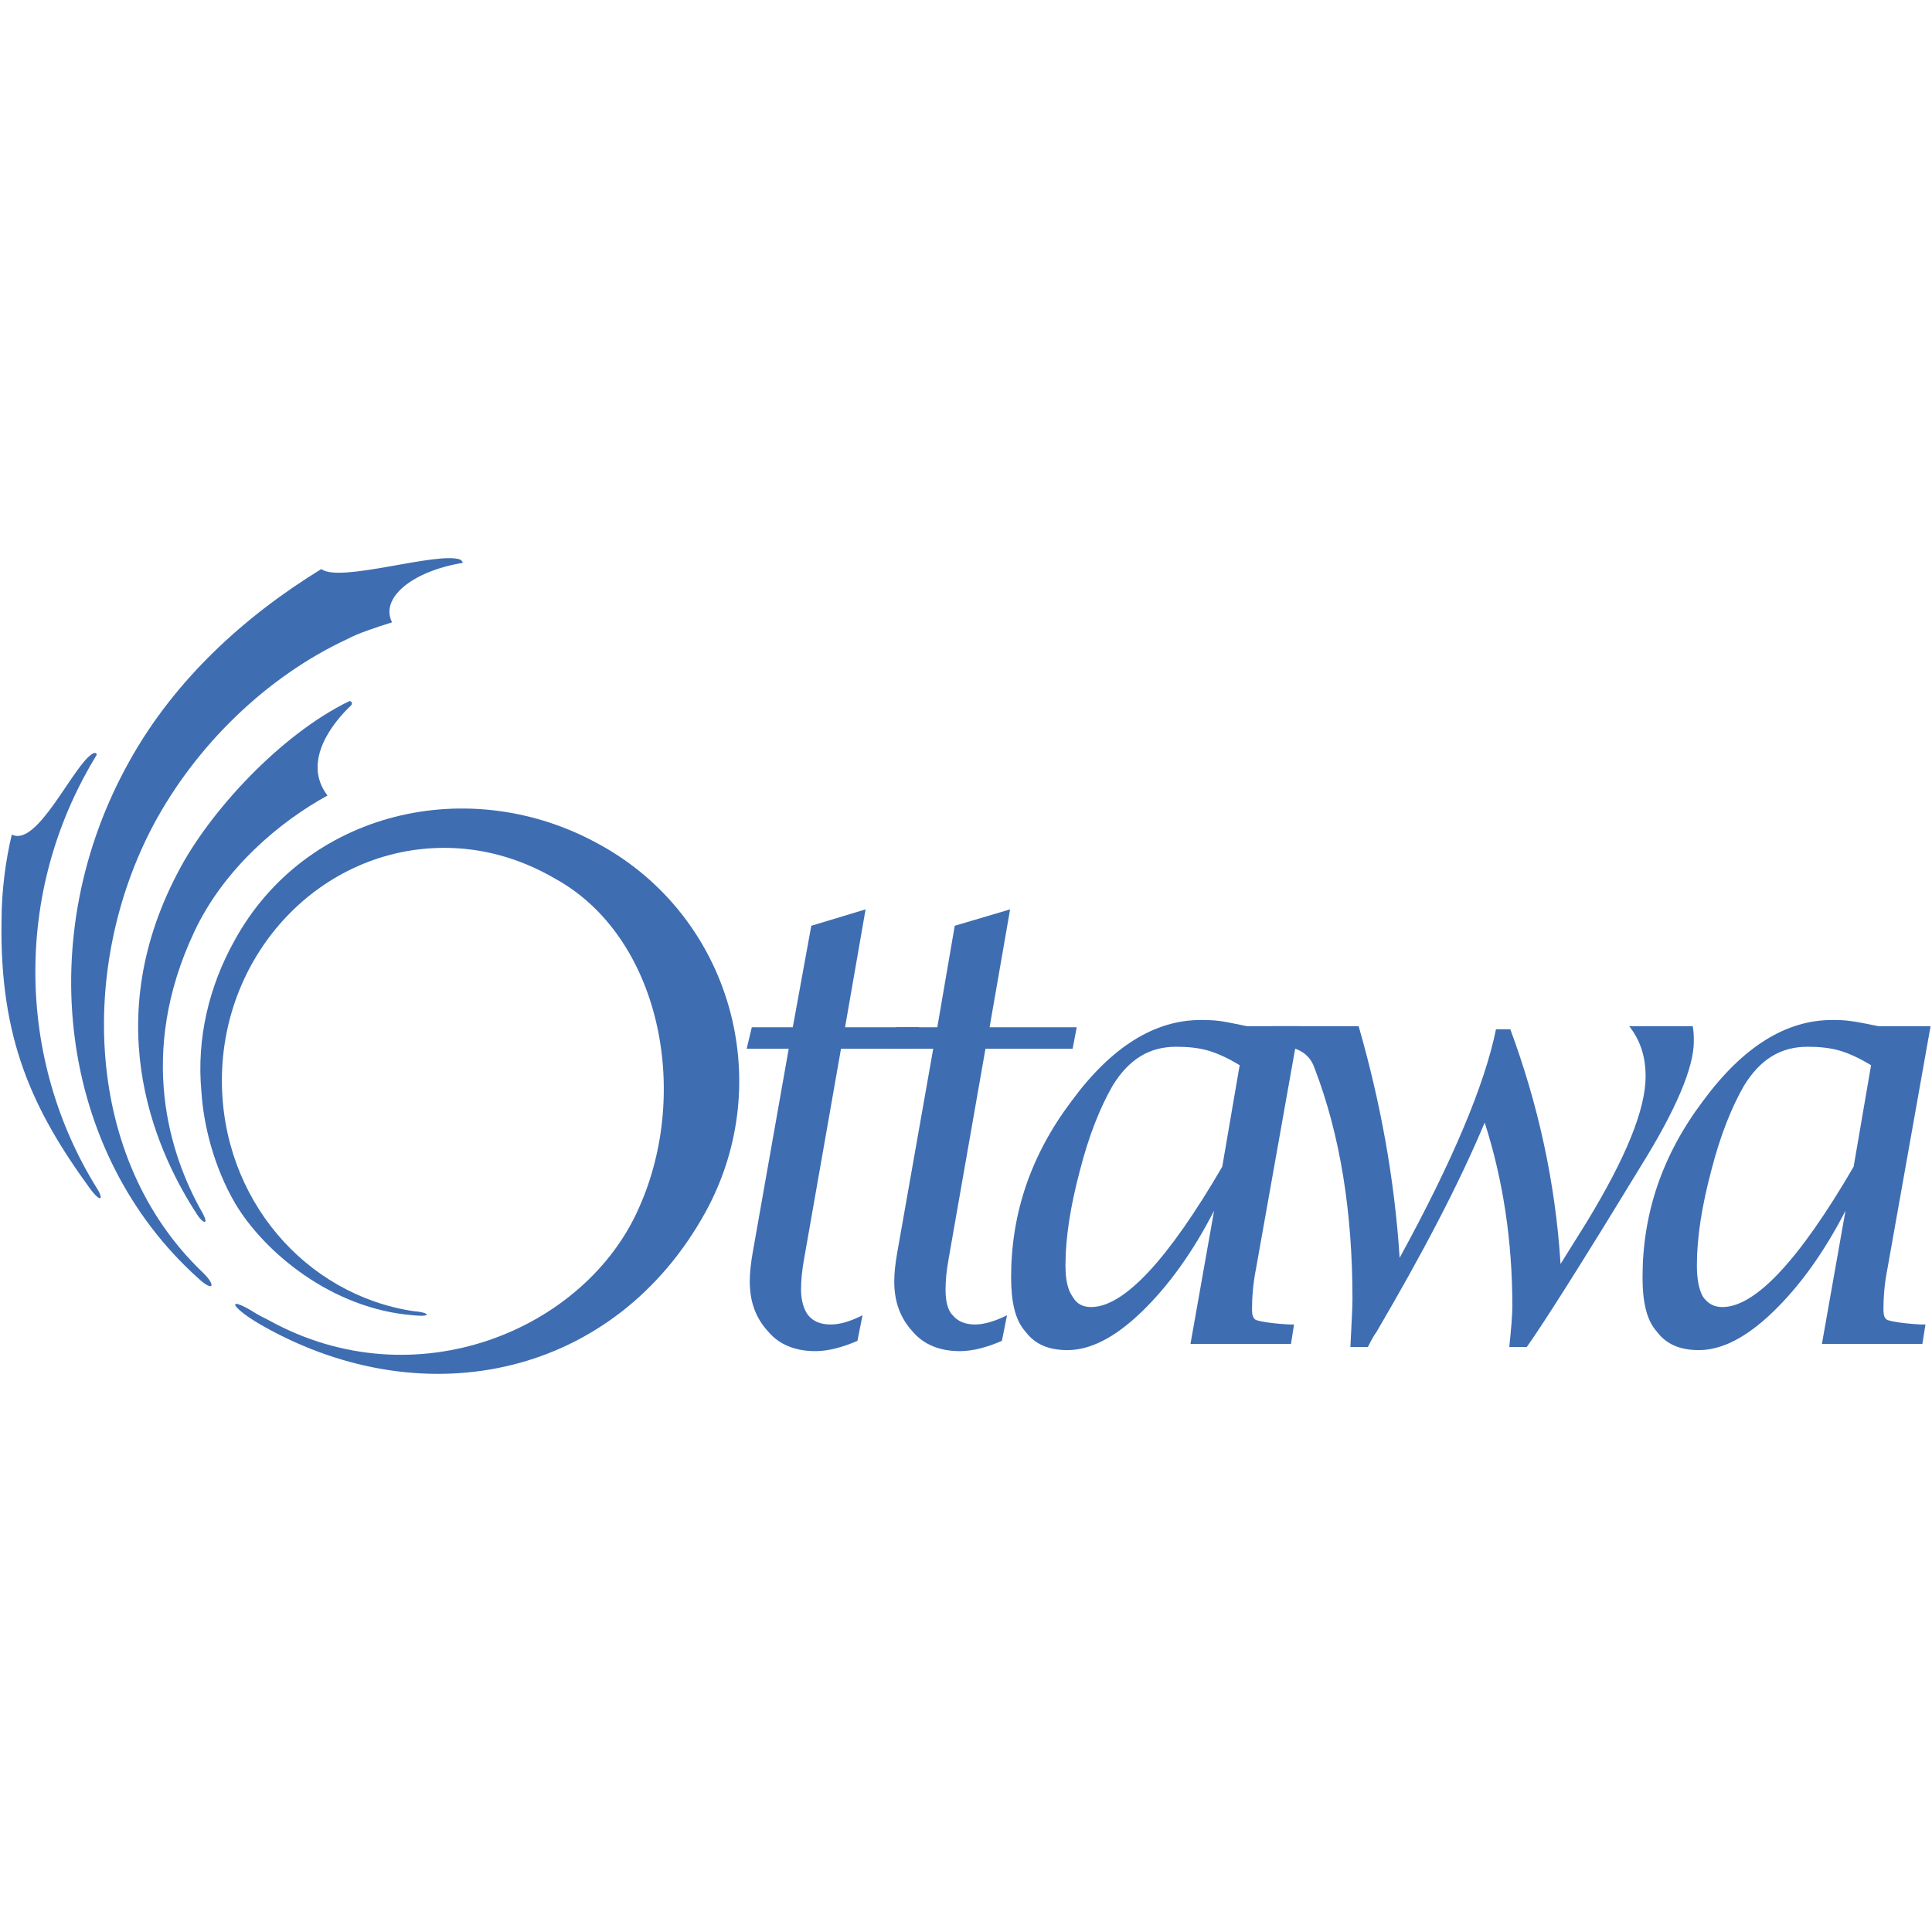
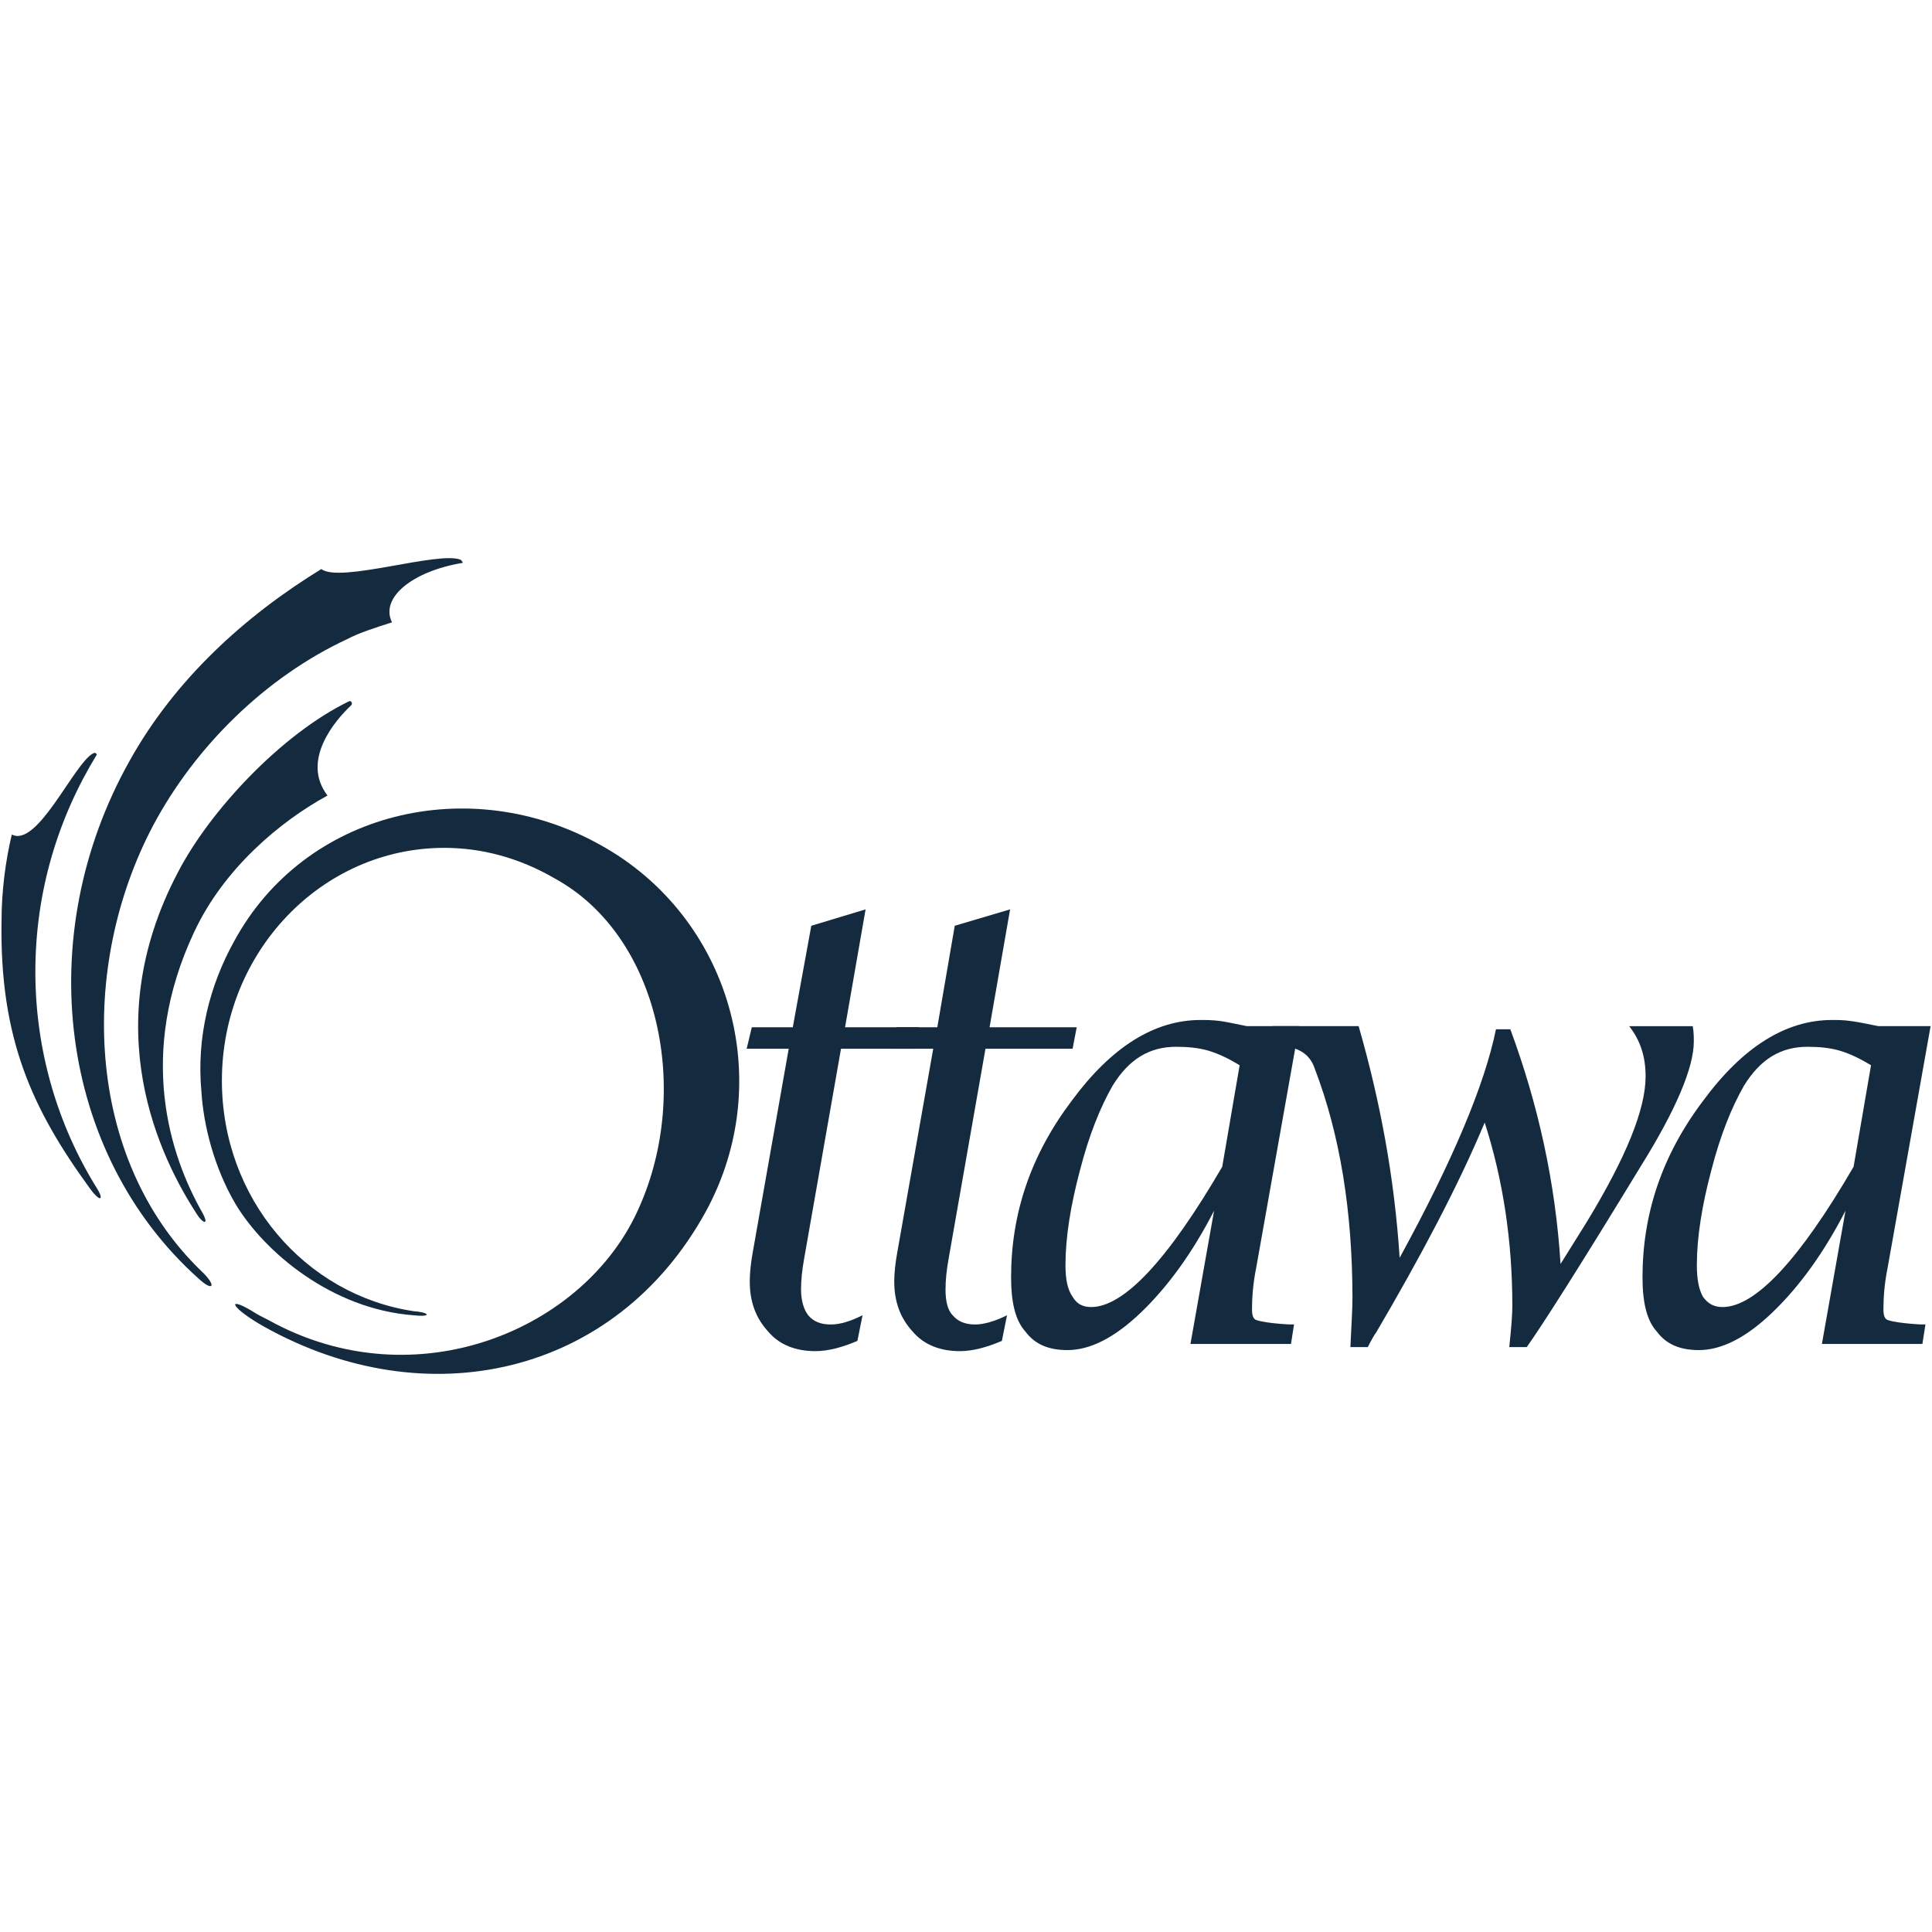
<svg xmlns="http://www.w3.org/2000/svg" version="1.1" id="Layer_1" x="0px" y="0px" width="80px" height="80px" viewBox="0 0 80 80" enable-background="new 0 0 80 80" xml:space="preserve">
  <g>
-     <path fill-rule="evenodd" clip-rule="evenodd" fill="#3E6DB2" d="M8.382,50.218c-1.357-2.377-2.717-6.578-0.34-11.63   c1.231-2.632,3.566-4.583,5.519-5.646c-1.104-1.442,0.297-3.097,0.976-3.733c0.084-0.085,0-0.212-0.085-0.17   c-2.801,1.357-5.771,4.54-7.088,7.088C3.969,42.578,6.642,47.969,8.17,50.303C8.382,50.642,8.68,50.77,8.382,50.218L8.382,50.218z" />
-     <path fill-rule="evenodd" clip-rule="evenodd" fill="#3E6DB2" d="M8.34,52.636C3.501,47.969,3.246,40.03,6.345,34.174   c1.74-3.268,4.668-6.154,8.063-7.724c0.383-0.212,1.146-0.468,1.825-0.68c-0.51-1.019,0.85-2.122,2.929-2.463   c0-0.041-0.042-0.083-0.084-0.127c-0.892-0.381-5.01,0.978-5.772,0.383c-3.184,1.952-6.07,4.584-7.937,7.937   C1.293,38.759,2.44,47.756,8.212,52.934C8.85,53.528,8.977,53.231,8.34,52.636L8.34,52.636z" />
-     <path fill-rule="evenodd" clip-rule="evenodd" fill="#3E6DB2" d="M3.84,31.203c0.085-0.042,0.129-0.042,0.17,0.042   c-1.613,2.633-2.546,5.688-2.546,8.998c0,3.268,0.933,6.366,2.546,8.956c0.298,0.468,0.17,0.636-0.296,0   c-2.377-3.268-3.735-6.197-3.65-11.078c0-1.23,0.17-2.504,0.425-3.565C1.549,35.107,3.034,31.671,3.84,31.203L3.84,31.203z" />
-     <path fill-rule="evenodd" clip-rule="evenodd" fill="#3E6DB2" d="M35.504,55.523c-0.595,0.255-1.189,0.425-1.741,0.425   c-0.807,0-1.486-0.256-1.952-0.808c-0.51-0.552-0.765-1.229-0.765-2.079c0-0.339,0.043-0.764,0.128-1.23l1.485-8.404h-1.741   l0.213-0.891h1.697l0.766-4.202l2.248-0.679l-0.85,4.881h3.057l-0.17,0.891h-3.055l-1.528,8.7   c-0.085,0.468-0.127,0.892-0.127,1.273c0,0.467,0.127,0.85,0.297,1.062c0.212,0.255,0.51,0.382,0.933,0.382   c0.383,0,0.807-0.127,1.316-0.382L35.504,55.523L35.504,55.523z" />
-     <path fill-rule="evenodd" clip-rule="evenodd" fill="#3E6DB2" d="M41.486,55.523c-0.594,0.255-1.188,0.425-1.739,0.425   c-0.807,0-1.485-0.256-1.953-0.808c-0.51-0.552-0.765-1.229-0.765-2.079c0-0.339,0.045-0.764,0.13-1.23l1.484-8.404h-1.739   l0.212-0.891h1.696l0.722-4.202l2.292-0.679l-0.849,4.881h3.608l-0.17,0.891h-3.609l-1.526,8.7   c-0.085,0.468-0.127,0.892-0.127,1.273c0,0.467,0.084,0.85,0.297,1.062c0.212,0.255,0.51,0.382,0.935,0.382   c0.338,0,0.805-0.127,1.314-0.382L41.486,55.523L41.486,55.523z" />
-     <path fill-rule="evenodd" clip-rule="evenodd" fill="#3E6DB2" d="M45.18,54.122c-0.338,0-0.594-0.127-0.764-0.424   c-0.212-0.298-0.297-0.721-0.297-1.315c0-1.146,0.212-2.464,0.595-3.905c0.38-1.486,0.848-2.633,1.357-3.522   c0.679-1.104,1.527-1.612,2.631-1.612c0.468,0,0.934,0.04,1.358,0.168c0.425,0.129,0.85,0.34,1.272,0.595l-0.721,4.203   C48.362,52.171,46.538,54.122,45.18,54.122L45.18,54.122z M53.457,55.65l0.126-0.807h-0.212c-0.765-0.043-1.188-0.127-1.316-0.17   c-0.17-0.042-0.212-0.212-0.212-0.467c0-0.467,0.042-1.062,0.17-1.696l1.783-10.019H51.63c-0.423-0.084-0.805-0.169-1.103-0.212   c-0.339-0.043-0.594-0.043-0.806-0.043c-1.91,0-3.693,1.105-5.348,3.353c-1.698,2.251-2.505,4.67-2.505,7.301   c0,1.021,0.17,1.783,0.595,2.25c0.381,0.51,0.934,0.765,1.74,0.765c0.934,0,1.952-0.509,3.056-1.571   c1.103-1.062,2.121-2.462,3.014-4.202l-0.978,5.519H53.457L53.457,55.65z" />
-     <path fill-rule="evenodd" clip-rule="evenodd" fill="#3E6DB2" d="M55.917,55.778c0.044-0.935,0.086-1.614,0.086-1.995   c0-3.607-0.51-6.792-1.569-9.55c-0.213-0.638-0.765-0.935-1.656-0.935l-0.213-0.042l0.128-0.765h3.565   c0.891,3.098,1.485,6.283,1.698,9.593c2.206-4.032,3.522-7.173,3.99-9.464h0.593c1.146,3.098,1.867,6.324,2.08,9.719l1.06-1.698   c1.657-2.716,2.462-4.71,2.462-6.069c0-0.806-0.211-1.484-0.679-2.08h2.632c0.043,0.255,0.043,0.468,0.043,0.638   c0,1.06-0.723,2.802-2.207,5.179c-2.505,4.117-4.075,6.577-4.711,7.47h-0.723c0.085-0.807,0.127-1.359,0.127-1.699   c0-2.674-0.381-5.22-1.145-7.597c-1.104,2.632-2.633,5.518-4.499,8.702c-0.042,0.042-0.17,0.253-0.34,0.594H55.917L55.917,55.778z" />
-     <path fill-rule="evenodd" clip-rule="evenodd" fill="#3E6DB2" d="M71.325,54.122c-0.34,0-0.595-0.127-0.807-0.424   c-0.17-0.298-0.254-0.721-0.254-1.315c0-1.146,0.211-2.464,0.594-3.905c0.38-1.486,0.848-2.633,1.357-3.522   c0.679-1.104,1.528-1.612,2.632-1.612c0.467,0,0.933,0.04,1.357,0.168c0.425,0.129,0.849,0.34,1.273,0.595l-0.722,4.203   C74.508,52.171,72.683,54.122,71.325,54.122L71.325,54.122z M79.602,55.65l0.127-0.807h-0.213c-0.764-0.043-1.188-0.127-1.314-0.17   c-0.172-0.042-0.213-0.212-0.213-0.467c0-0.467,0.041-1.062,0.17-1.696l1.782-10.019h-2.165c-0.424-0.084-0.806-0.169-1.146-0.212   c-0.297-0.043-0.552-0.043-0.764-0.043c-1.91,0-3.693,1.105-5.348,3.353c-1.698,2.251-2.504,4.67-2.504,7.301   c0,1.021,0.168,1.783,0.593,2.25c0.382,0.51,0.935,0.765,1.741,0.765c0.935,0,1.952-0.509,3.056-1.571   c1.104-1.062,2.121-2.462,3.014-4.202l-0.977,5.519H79.602L79.602,55.65z" />
-     <path fill-rule="evenodd" clip-rule="evenodd" fill="#3E6DB2" d="M11.141,54.674c6.069,3.354,13.114,0.383,15.321-4.669   c2.165-4.839,0.849-11.246-3.48-13.624c-1.527-0.892-3.098-1.273-4.582-1.273c-5.094,0-9.212,4.329-9.212,9.636   c0,4.88,3.438,8.869,7.937,9.549c0.638,0.042,0.808,0.255,0,0.17c-3.394-0.255-6.196-2.631-7.384-4.627   c-0.891-1.526-1.315-3.268-1.4-4.625c-0.213-2.25,0.34-4.415,1.357-6.24c2.929-5.391,9.762-7.002,15.152-3.989   c5.39,2.971,7.343,9.763,4.371,15.195c-3.733,6.79-11.544,8.531-18.293,4.752c-1.357-0.764-1.57-1.272-0.551-0.678   C10.632,54.419,10.886,54.547,11.141,54.674L11.141,54.674z" />
+     <path fill="#142A3E" d="M8.382,50.218c-1.357-2.377-2.717-6.577-0.34-11.63c1.231-2.632,3.566-4.583,5.519-5.646   c-1.104-1.442,0.297-3.097,0.976-3.733c0.084-0.085,0-0.212-0.085-0.17c-2.801,1.357-5.771,4.54-7.088,7.088   C3.969,42.578,6.642,47.969,8.17,50.303C8.382,50.643,8.68,50.77,8.382,50.218L8.382,50.218z" />
+     <path fill="#142A3E" d="M8.34,52.636C3.501,47.969,3.246,40.03,6.345,34.174c1.74-3.268,4.668-6.154,8.063-7.724   c0.383-0.212,1.146-0.468,1.825-0.68c-0.51-1.019,0.85-2.122,2.929-2.463c0-0.041-0.042-0.083-0.084-0.127   c-0.892-0.381-5.01,0.978-5.772,0.383c-3.184,1.952-6.07,4.584-7.937,7.937C1.293,38.759,2.44,47.756,8.212,52.934   C8.85,53.527,8.977,53.23,8.34,52.636L8.34,52.636z" />
+     <path fill="#142A3E" d="M3.84,31.203c0.085-0.042,0.129-0.042,0.17,0.042c-1.613,2.633-2.546,5.688-2.546,8.998   c0,3.268,0.933,6.366,2.546,8.956c0.298,0.468,0.17,0.636-0.296,0c-2.377-3.268-3.735-6.197-3.65-11.078   c0-1.23,0.17-2.504,0.425-3.565C1.549,35.107,3.034,31.671,3.84,31.203L3.84,31.203z" />
+     <path fill="#142A3E" d="M35.504,55.523c-0.595,0.254-1.189,0.425-1.741,0.425c-0.807,0-1.486-0.257-1.952-0.808   c-0.51-0.553-0.765-1.229-0.765-2.08c0-0.338,0.043-0.764,0.128-1.229l1.485-8.404h-1.741l0.213-0.891h1.697l0.766-4.202   l2.248-0.679l-0.85,4.881h3.057l-0.17,0.891h-3.055l-1.528,8.7c-0.085,0.469-0.127,0.893-0.127,1.273   c0,0.467,0.127,0.85,0.297,1.062c0.212,0.255,0.51,0.382,0.933,0.382c0.383,0,0.807-0.127,1.316-0.382L35.504,55.523L35.504,55.523   z" />
+     <path fill="#142A3E" d="M41.486,55.523c-0.594,0.254-1.188,0.425-1.739,0.425c-0.807,0-1.485-0.257-1.953-0.808   c-0.51-0.553-0.765-1.229-0.765-2.08c0-0.338,0.045-0.764,0.13-1.229l1.484-8.404h-1.739l0.212-0.891h1.696l0.722-4.202   l2.292-0.679l-0.85,4.881h3.608l-0.17,0.891h-3.608l-1.527,8.7c-0.085,0.469-0.127,0.893-0.127,1.273   c0,0.467,0.084,0.85,0.297,1.062c0.212,0.255,0.51,0.382,0.935,0.382c0.338,0,0.805-0.127,1.314-0.382L41.486,55.523L41.486,55.523   z" />
+     <path fill="#142A3E" d="M45.18,54.122c-0.338,0-0.594-0.127-0.764-0.424c-0.212-0.298-0.297-0.722-0.297-1.315   c0-1.146,0.212-2.464,0.595-3.904c0.38-1.486,0.849-2.633,1.356-3.522c0.68-1.104,1.527-1.612,2.632-1.612   c0.468,0,0.935,0.04,1.358,0.168c0.424,0.129,0.85,0.34,1.271,0.596l-0.721,4.203C48.361,52.171,46.538,54.122,45.18,54.122   L45.18,54.122z M53.457,55.65l0.126-0.808h-0.212c-0.766-0.043-1.188-0.127-1.316-0.17c-0.17-0.042-0.212-0.212-0.212-0.467   c0-0.467,0.042-1.062,0.171-1.696l1.782-10.019H51.63c-0.423-0.084-0.805-0.169-1.103-0.212c-0.34-0.043-0.594-0.043-0.807-0.043   c-1.91,0-3.693,1.104-5.348,3.353c-1.698,2.251-2.505,4.67-2.505,7.302c0,1.021,0.17,1.782,0.595,2.25   c0.381,0.51,0.934,0.764,1.74,0.764c0.934,0,1.951-0.508,3.056-1.57c1.103-1.062,2.121-2.462,3.015-4.202l-0.979,5.519H53.457   L53.457,55.65z" />
+     <path fill="#142A3E" d="M55.917,55.777c0.044-0.935,0.086-1.613,0.086-1.994c0-3.607-0.51-6.792-1.569-9.551   c-0.213-0.637-0.765-0.935-1.656-0.935l-0.213-0.042l0.129-0.765h3.564c0.891,3.098,1.485,6.282,1.698,9.593   c2.206-4.032,3.522-7.173,3.989-9.464h0.594c1.146,3.098,1.867,6.323,2.08,9.719l1.061-1.698c1.656-2.716,2.461-4.709,2.461-6.068   c0-0.807-0.211-1.484-0.679-2.08h2.632c0.043,0.255,0.043,0.468,0.043,0.638c0,1.06-0.723,2.802-2.207,5.179   c-2.505,4.117-4.074,6.577-4.711,7.471h-0.723c0.085-0.807,0.127-1.359,0.127-1.699c0-2.674-0.381-5.221-1.145-7.598   c-1.104,2.633-2.633,5.519-4.5,8.703c-0.041,0.041-0.17,0.252-0.34,0.594h-0.722V55.777z" />
+     <path fill="#142A3E" d="M71.325,54.122c-0.341,0-0.595-0.127-0.808-0.424c-0.17-0.298-0.254-0.722-0.254-1.315   c0-1.146,0.211-2.464,0.594-3.904c0.381-1.486,0.849-2.633,1.357-3.522c0.68-1.104,1.528-1.612,2.633-1.612   c0.467,0,0.932,0.04,1.356,0.168c0.425,0.129,0.849,0.34,1.272,0.596l-0.722,4.203C74.508,52.171,72.684,54.122,71.325,54.122   L71.325,54.122z M79.602,55.65l0.127-0.808h-0.213c-0.764-0.043-1.188-0.127-1.313-0.17c-0.173-0.042-0.214-0.212-0.214-0.467   c0-0.467,0.041-1.062,0.171-1.696l1.782-10.019h-2.166c-0.424-0.084-0.805-0.169-1.146-0.212c-0.297-0.043-0.552-0.043-0.764-0.043   c-1.91,0-3.693,1.104-5.349,3.353c-1.697,2.251-2.504,4.67-2.504,7.302c0,1.021,0.168,1.782,0.594,2.25   c0.381,0.51,0.935,0.764,1.74,0.764c0.936,0,1.952-0.508,3.057-1.57c1.104-1.062,2.121-2.462,3.014-4.202l-0.977,5.519H79.602   L79.602,55.65z" />
+     <path fill="#142A3E" d="M11.141,54.674c6.069,3.354,13.114,0.383,15.321-4.669c2.165-4.839,0.849-11.246-3.48-13.624   c-1.527-0.892-3.098-1.273-4.582-1.273c-5.094,0-9.212,4.329-9.212,9.636c0,4.88,3.438,8.869,7.937,9.549   c0.638,0.042,0.808,0.255,0,0.17c-3.394-0.255-6.196-2.631-7.384-4.627c-0.891-1.525-1.315-3.268-1.4-4.625   c-0.213-2.25,0.34-4.415,1.357-6.24c2.929-5.391,9.762-7.002,15.152-3.989c5.39,2.971,7.343,9.763,4.371,15.195   c-3.733,6.79-11.544,8.531-18.293,4.753c-1.357-0.765-1.57-1.272-0.551-0.679C10.632,54.419,10.886,54.547,11.141,54.674   L11.141,54.674z" />
  </g>
-   <g>
- </g>
-   <g>
- </g>
-   <g>
- </g>
-   <g>
- </g>
-   <g>
- </g>
-   <g>
- </g>
</svg>
